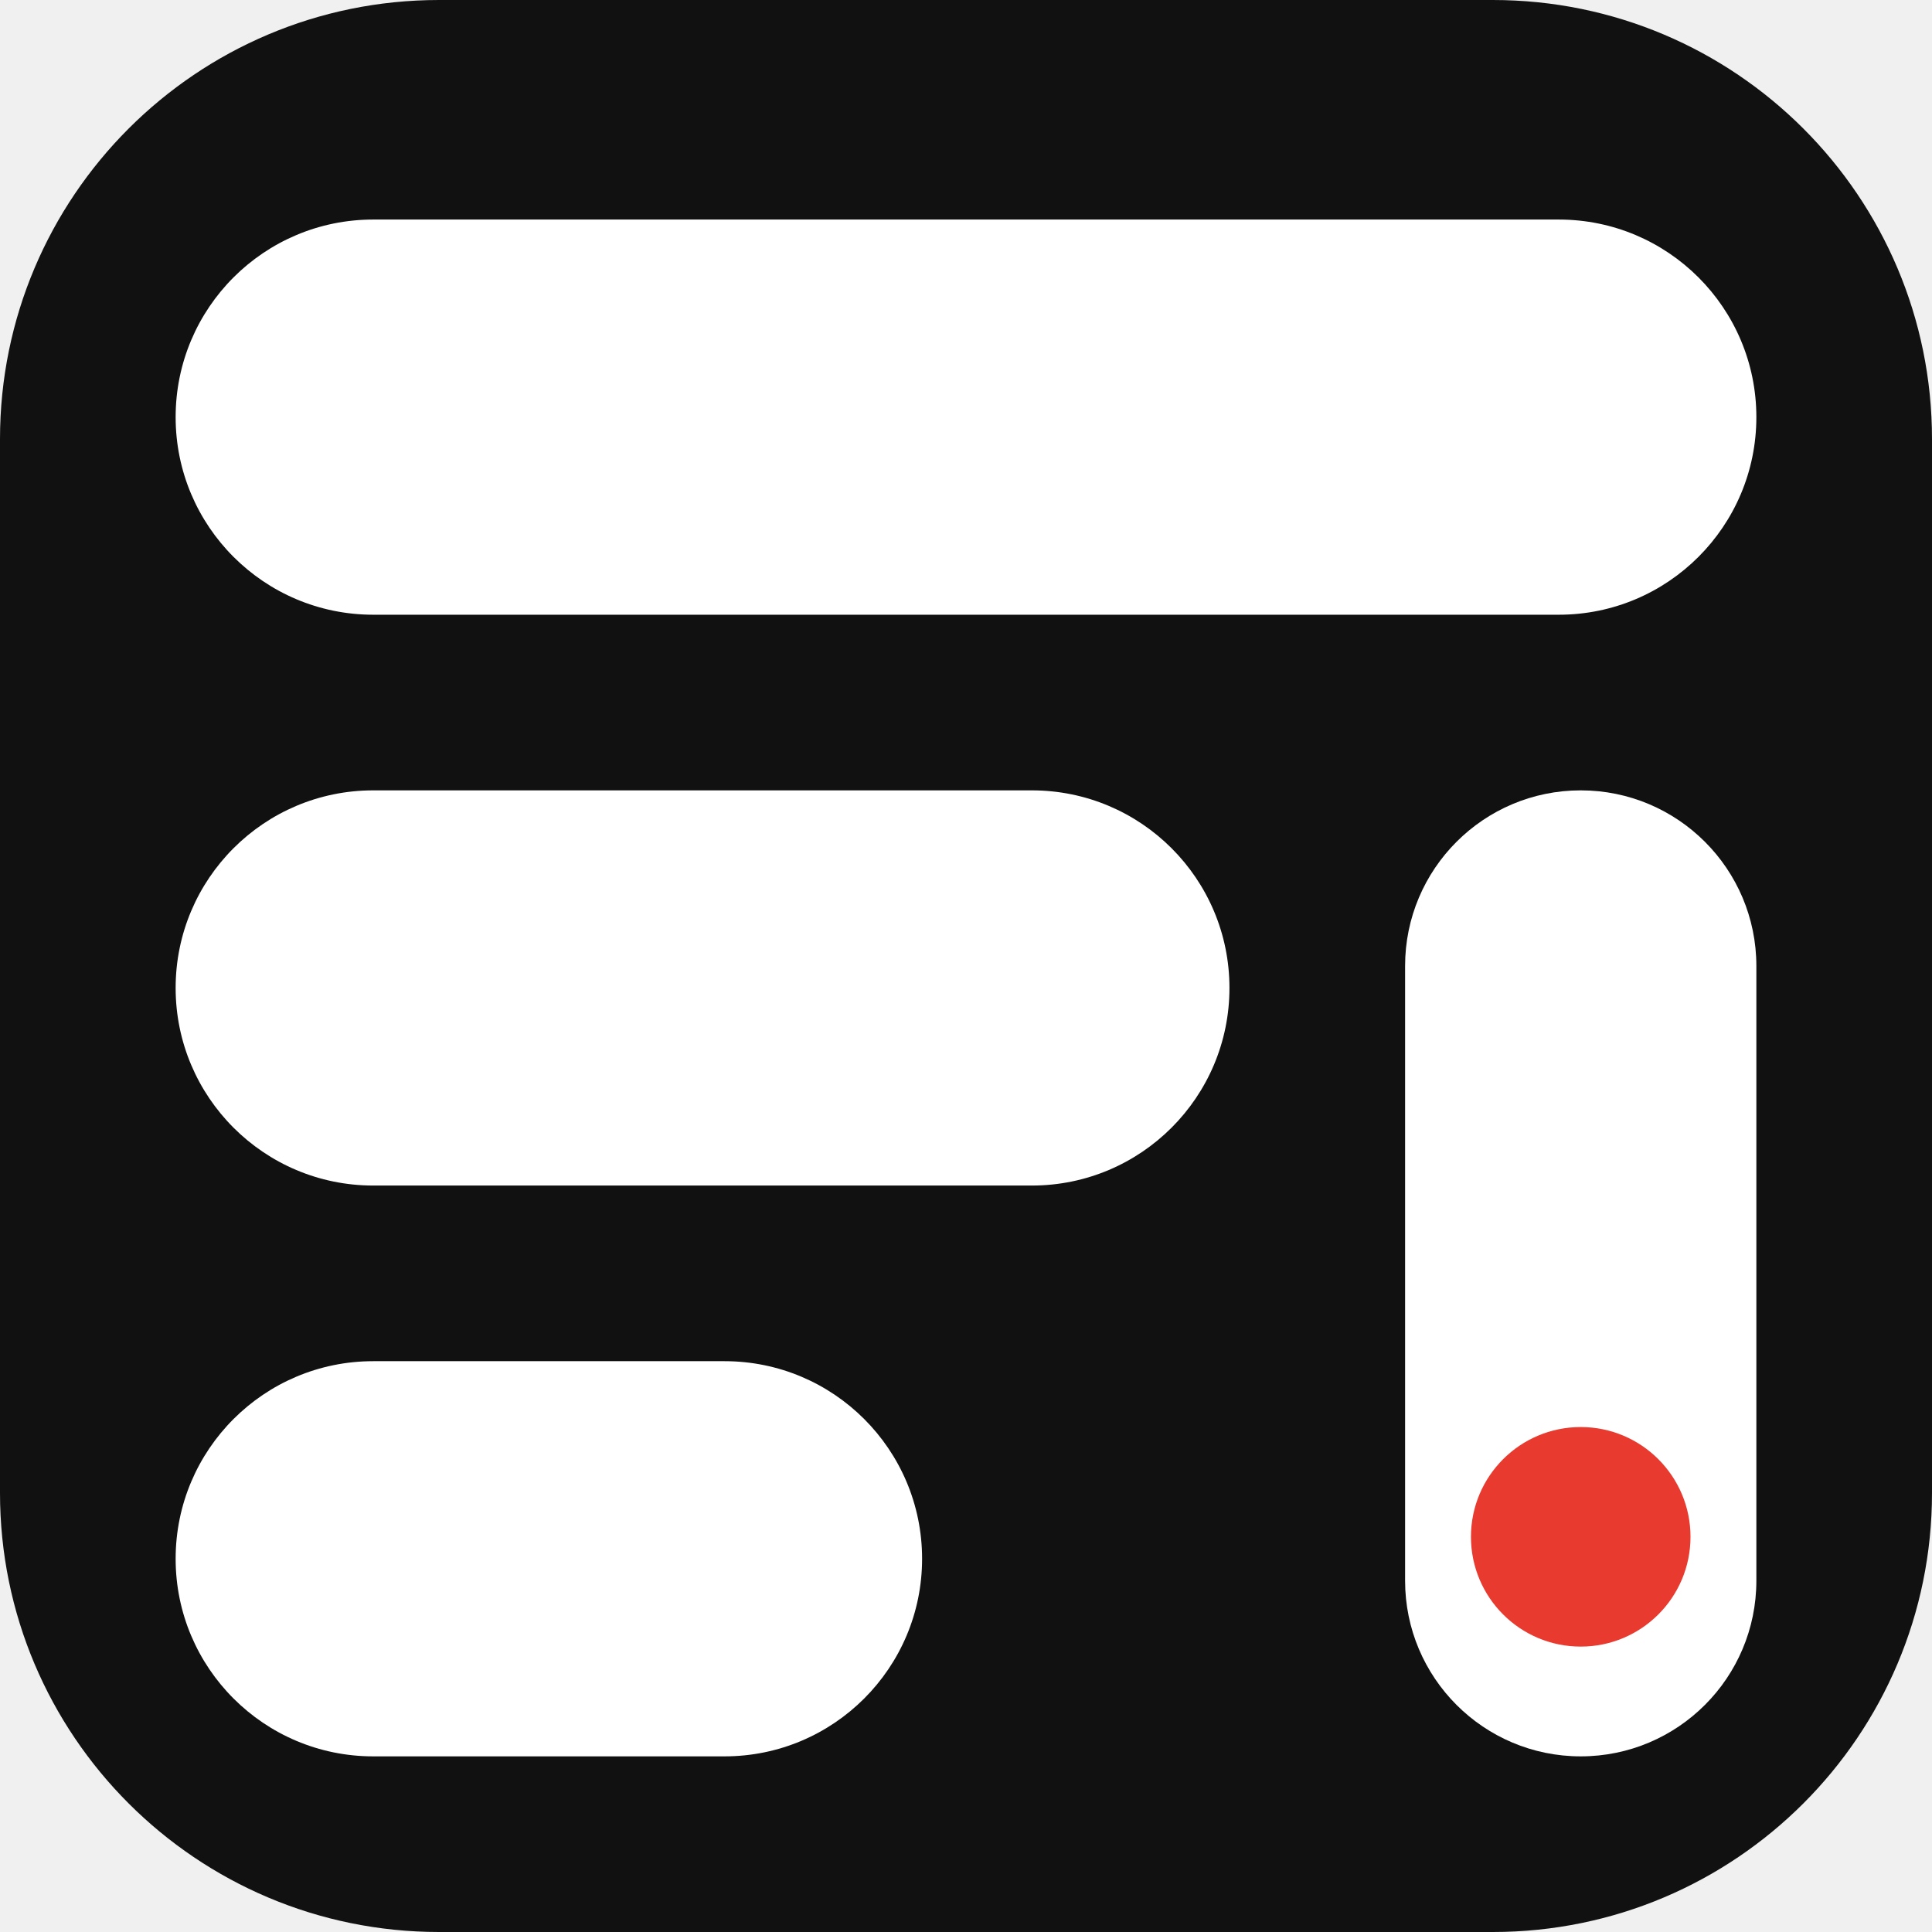
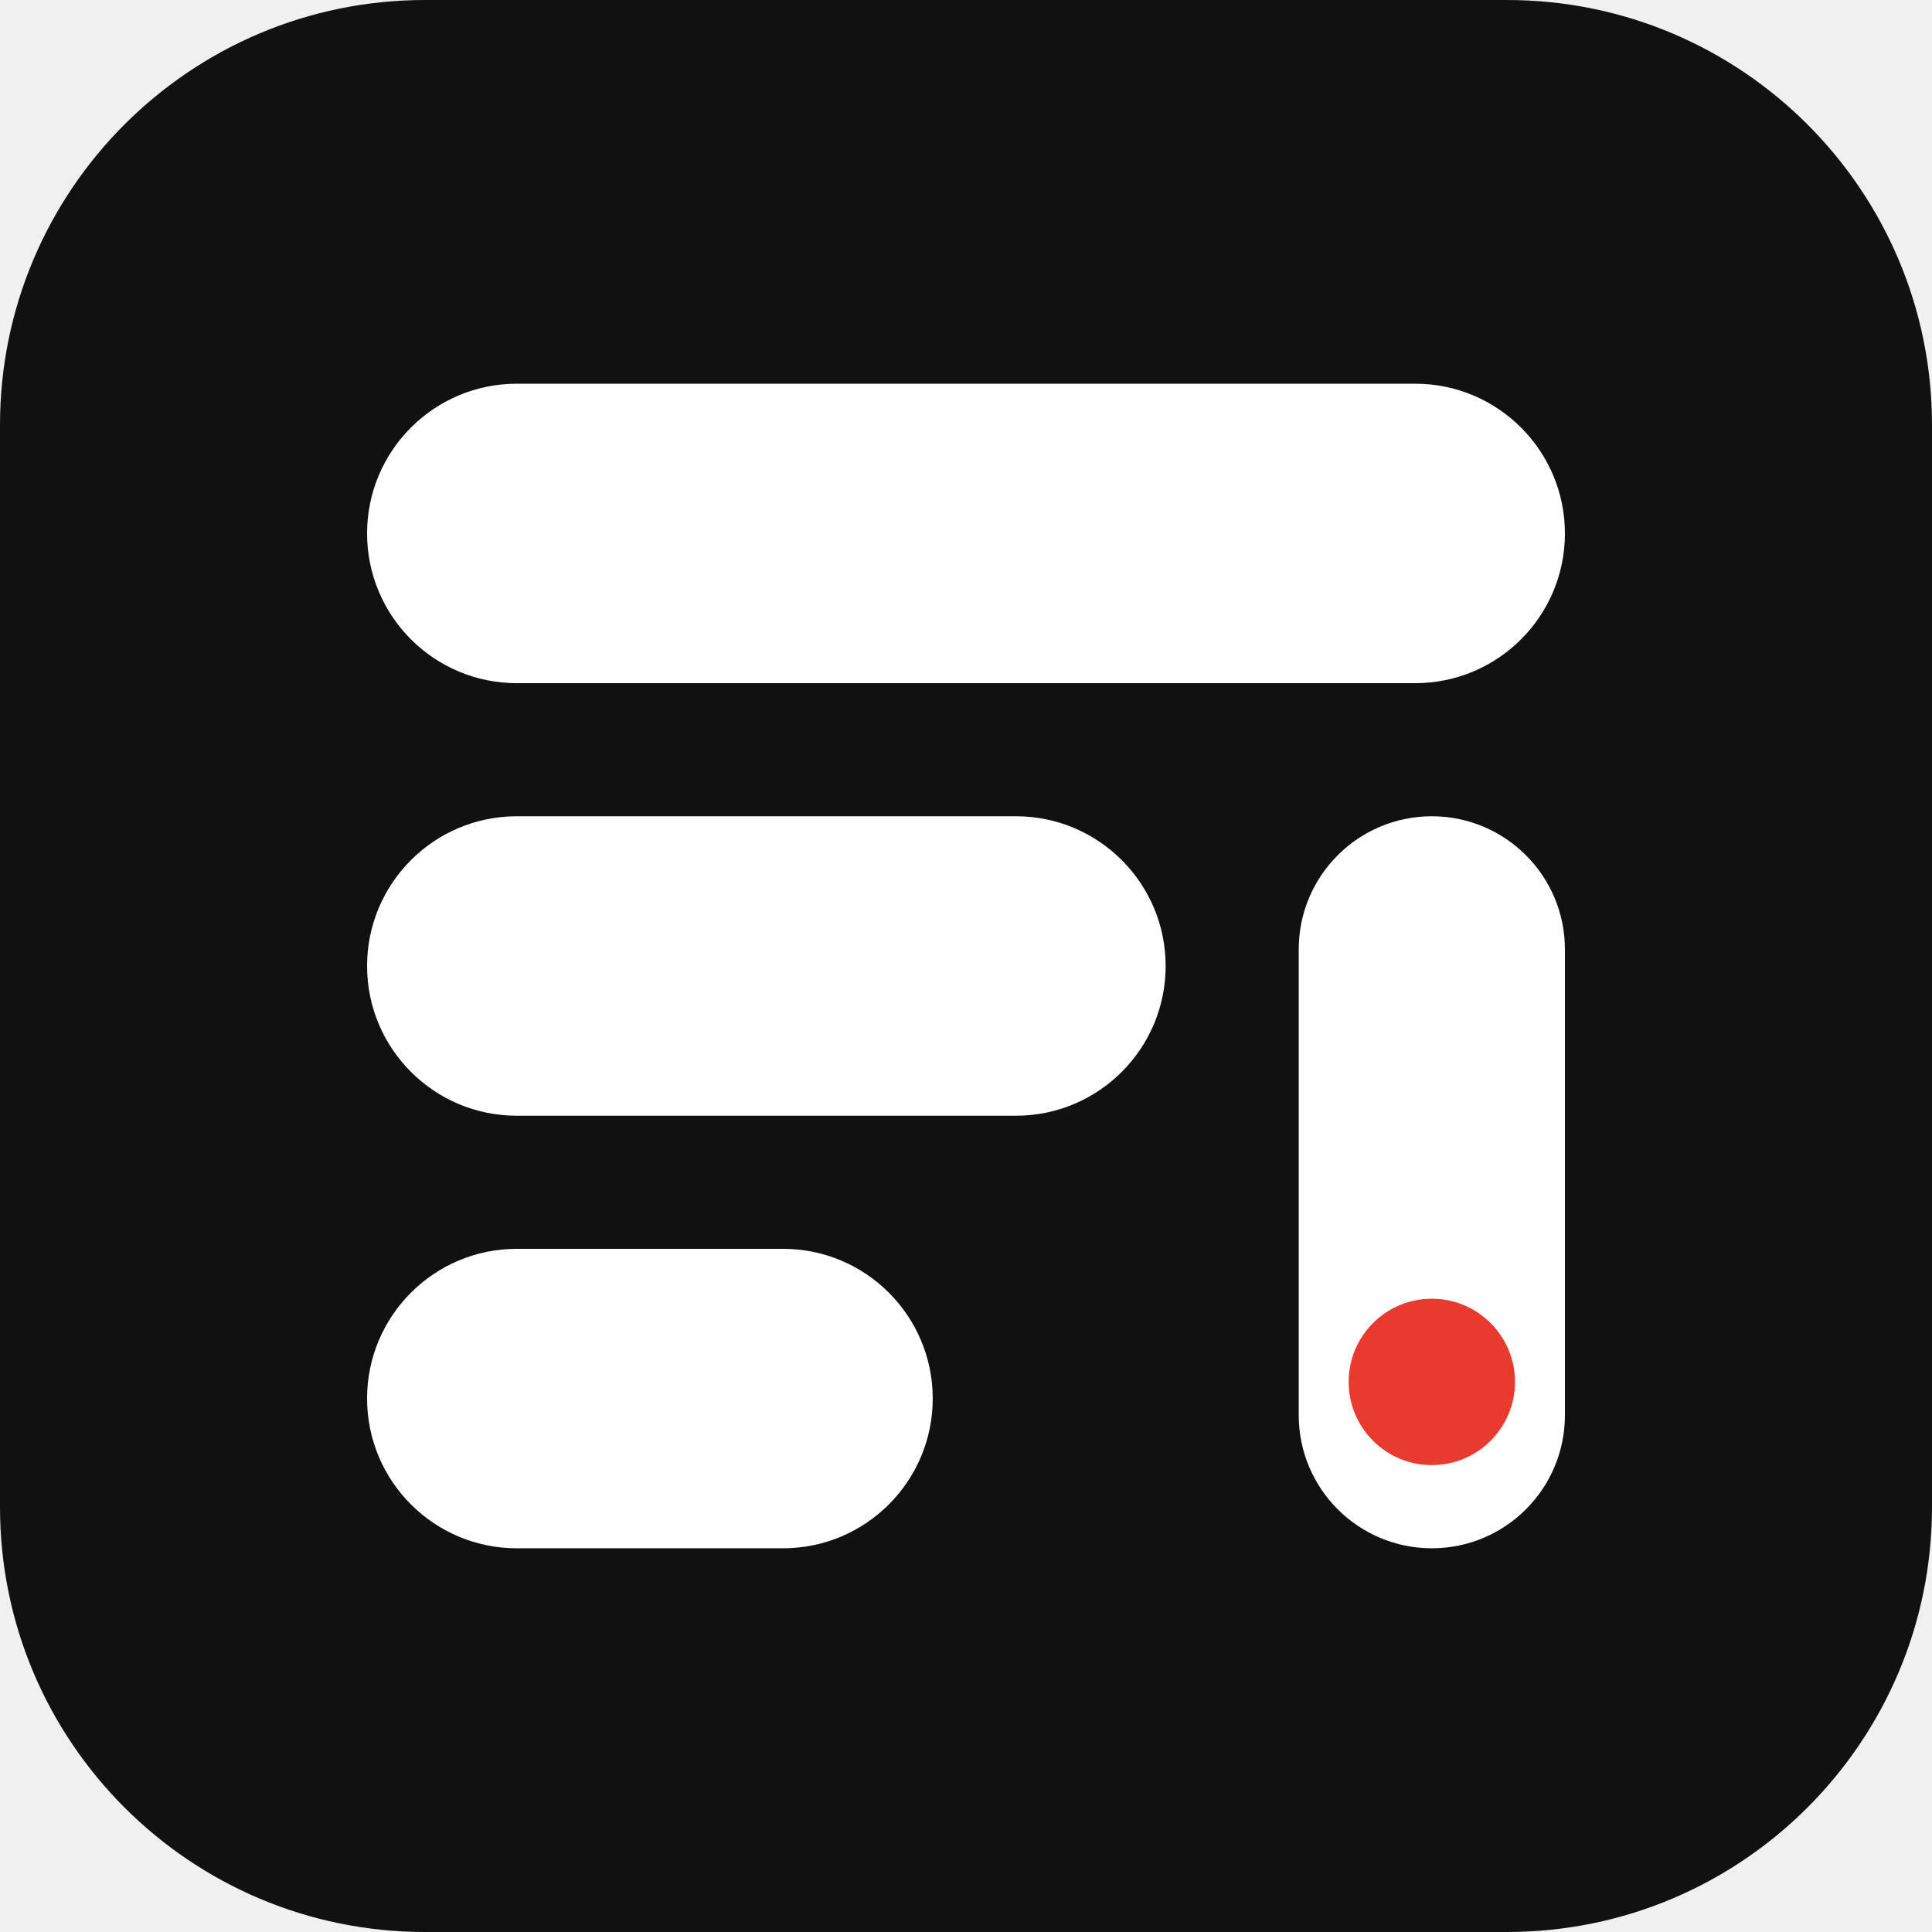
- <svg xmlns="http://www.w3.org/2000/svg" viewBox="0 0 44 44">
-   <rect width="44" height="44" rx="10" fill="#111111" />
-   <rect x="4" y="5" width="36" height="9" rx="4.5" fill="#ffffff" />
-   <rect x="4" y="18" width="24" height="9" rx="4.5" fill="#ffffff" />
-   <rect x="4" y="31" width="17" height="9" rx="4.5" fill="#ffffff" />
-   <rect x="32" y="18" width="8" height="22" rx="4" fill="#ffffff" />
-   <circle cx="36" cy="35" r="2.5" fill="#E83A2E" />
+ <svg xmlns="http://www.w3.org/2000/svg" width="100" height="100" viewBox="0 0 100 100">
+   <rect width="100" height="100" rx="22" fill="#111111" />
+   <g transform="translate(19.000 19.861) scale(1.72222)">
+     <rect x="0" y="0" width="36" height="9" rx="4.5" fill="#ffffff" />
+     <rect x="0" y="13" width="24" height="9" rx="4.5" fill="#ffffff" />
+     <rect x="0" y="26" width="17" height="9" rx="4.5" fill="#ffffff" />
+     <rect x="28" y="13" width="8" height="22" rx="4" fill="#ffffff" />
+     <circle cx="32" cy="30" r="2.5" fill="#E83A2E" />
+   </g>
</svg>
